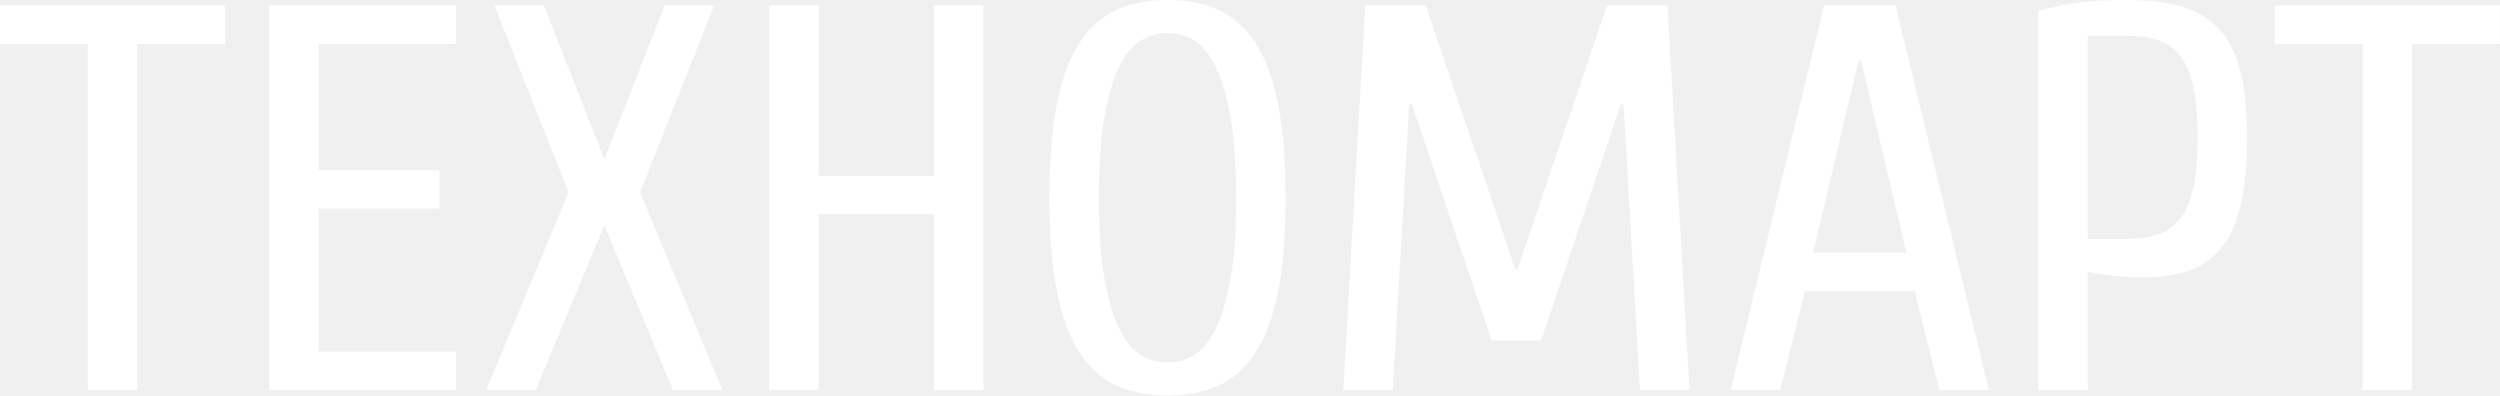
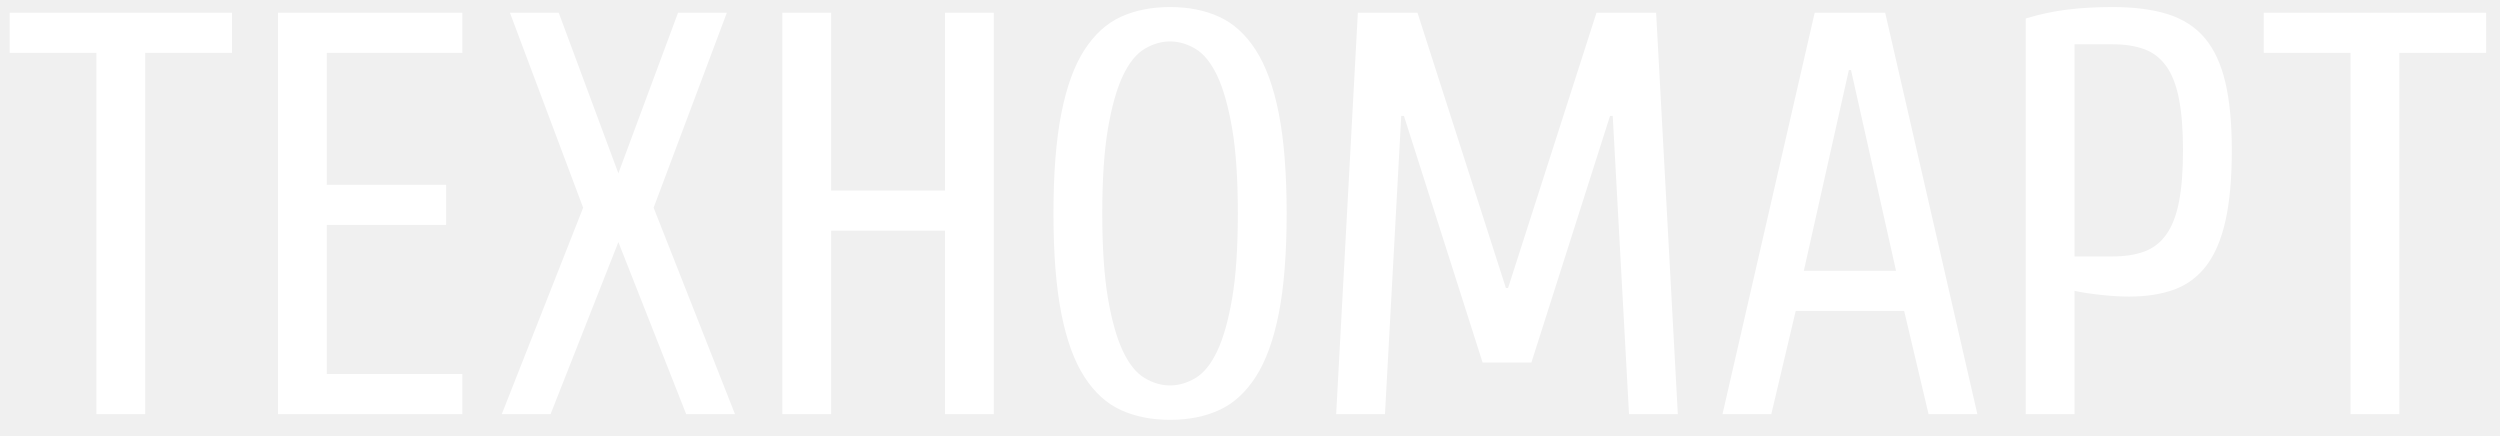
- <svg xmlns="http://www.w3.org/2000/svg" preserveAspectRatio="xMidYMid" width="136.5" height="21.59" viewBox="0 0 136.5 21.59">
-   <defs>
-     <style>
-       .cls-1 {
-         fill: #fff;
-         fill-rule: evenodd;
-       }
-     </style>
-   </defs>
-   <path d="M131.694,2.397 L131.694,21.297 L128.994,21.297 L128.994,2.397 L124.194,2.397 L124.194,0.297 L136.494,0.297 L136.494,2.397 L131.694,2.397 ZM121.299,13.512 C120.829,14.102 120.239,14.522 119.529,14.772 C118.819,15.022 117.974,15.147 116.994,15.147 C116.534,15.147 116.014,15.117 115.434,15.057 C114.854,14.997 114.374,14.927 113.994,14.847 L113.994,21.297 L111.294,21.297 L111.294,0.597 C112.054,0.377 112.819,0.222 113.589,0.132 C114.359,0.042 115.194,-0.003 116.094,-0.003 C117.294,-0.003 118.314,0.122 119.154,0.372 C119.994,0.622 120.674,1.037 121.194,1.617 C121.714,2.197 122.094,2.967 122.334,3.927 C122.574,4.887 122.694,6.077 122.694,7.497 C122.694,8.957 122.579,10.177 122.349,11.157 C122.119,12.137 121.769,12.922 121.299,13.512 ZM119.769,4.797 C119.619,4.077 119.384,3.507 119.064,3.087 C118.744,2.667 118.339,2.372 117.849,2.202 C117.359,2.032 116.774,1.947 116.094,1.947 L113.994,1.947 L113.994,13.047 L116.094,13.047 C116.774,13.047 117.359,12.962 117.849,12.792 C118.339,12.622 118.744,12.327 119.064,11.907 C119.384,11.487 119.619,10.917 119.769,10.197 C119.919,9.477 119.994,8.577 119.994,7.497 C119.994,6.417 119.919,5.517 119.769,4.797 ZM104.544,15.897 L98.544,15.897 L97.194,21.297 L94.494,21.297 L99.594,0.297 L103.494,0.297 L108.594,21.297 L105.894,21.297 L104.544,15.897 ZM101.604,3.297 L101.484,3.297 L98.994,13.797 L104.094,13.797 L101.604,3.297 ZM88.644,5.697 L88.494,5.697 L84.144,18.597 L81.444,18.597 L77.094,5.697 L76.944,5.697 L76.044,21.297 L73.344,21.297 L74.544,0.297 L77.844,0.297 L82.734,14.697 L82.854,14.697 L87.744,0.297 L91.044,0.297 L92.244,21.297 L89.544,21.297 L88.644,5.697 ZM68.484,19.347 C67.924,20.167 67.249,20.747 66.459,21.087 C65.669,21.427 64.764,21.597 63.744,21.597 C62.724,21.597 61.819,21.427 61.029,21.087 C60.239,20.747 59.564,20.167 59.004,19.347 C58.444,18.527 58.019,17.422 57.729,16.032 C57.439,14.642 57.294,12.897 57.294,10.797 C57.294,8.697 57.439,6.952 57.729,5.562 C58.019,4.172 58.444,3.067 59.004,2.247 C59.564,1.427 60.239,0.847 61.029,0.507 C61.819,0.167 62.724,-0.003 63.744,-0.003 C64.764,-0.003 65.669,0.167 66.459,0.507 C67.249,0.847 67.924,1.427 68.484,2.247 C69.044,3.067 69.469,4.172 69.759,5.562 C70.049,6.952 70.194,8.697 70.194,10.797 C70.194,12.897 70.049,14.642 69.759,16.032 C69.469,17.422 69.044,18.527 68.484,19.347 ZM67.179,6.357 C66.969,5.197 66.694,4.277 66.354,3.597 C66.014,2.917 65.614,2.447 65.154,2.187 C64.694,1.927 64.224,1.797 63.744,1.797 C63.264,1.797 62.794,1.927 62.334,2.187 C61.874,2.447 61.474,2.917 61.134,3.597 C60.794,4.277 60.519,5.197 60.309,6.357 C60.099,7.517 59.994,8.997 59.994,10.797 C59.994,12.597 60.099,14.077 60.309,15.237 C60.519,16.397 60.794,17.317 61.134,17.997 C61.474,18.677 61.874,19.147 62.334,19.407 C62.794,19.667 63.264,19.797 63.744,19.797 C64.224,19.797 64.694,19.667 65.154,19.407 C65.614,19.147 66.014,18.677 66.354,17.997 C66.694,17.317 66.969,16.397 67.179,15.237 C67.389,14.077 67.494,12.597 67.494,10.797 C67.494,8.997 67.389,7.517 67.179,6.357 ZM50.994,11.697 L44.694,11.697 L44.694,21.297 L41.994,21.297 L41.994,0.297 L44.694,0.297 L44.694,9.597 L50.994,9.597 L50.994,0.297 L53.694,0.297 L53.694,21.297 L50.994,21.297 L50.994,11.697 ZM36.745,21.297 L32.995,12.297 L29.245,21.297 L26.545,21.297 L31.045,10.497 L26.995,0.297 L29.695,0.297 L32.995,8.697 L36.295,0.297 L38.995,0.297 L34.945,10.497 L39.445,21.297 L36.745,21.297 ZM14.695,0.297 L24.895,0.297 L24.895,2.397 L17.395,2.397 L17.395,9.297 L23.995,9.297 L23.995,11.397 L17.395,11.397 L17.395,19.197 L24.895,19.197 L24.895,21.297 L14.695,21.297 L14.695,0.297 ZM7.495,21.297 L4.795,21.297 L4.795,2.397 L-0.005,2.397 L-0.005,0.297 L12.295,0.297 L12.295,2.397 L7.495,2.397 L7.495,21.297 Z" class="cls-1" />
+ <svg xmlns="http://www.w3.org/2000/svg" width="109px" height="19px">
+   <path fill-rule="evenodd" fill="rgb(255, 255, 255)" d="M104.611,2.306 L104.611,18.055 L102.483,18.055 L102.483,2.306 L98.700,2.306 L98.700,0.556 L108.394,0.556 L108.394,2.306 L104.611,2.306 ZM96.208,11.568 C95.837,12.060 95.372,12.410 94.813,12.618 C94.253,12.827 93.587,12.931 92.815,12.931 C92.452,12.931 92.042,12.906 91.585,12.856 C91.128,12.806 90.750,12.747 90.450,12.681 L90.450,18.055 L88.322,18.055 L88.322,0.806 C88.921,0.623 89.524,0.494 90.131,0.419 C90.738,0.344 91.396,0.307 92.105,0.307 C93.051,0.307 93.855,0.411 94.517,0.619 C95.179,0.828 95.715,1.173 96.125,1.656 C96.535,2.140 96.834,2.781 97.023,3.581 C97.213,4.381 97.307,5.373 97.307,6.556 C97.307,7.773 97.216,8.789 97.035,9.606 C96.854,10.423 96.578,11.077 96.208,11.568 ZM95.002,4.306 C94.884,3.706 94.698,3.231 94.446,2.881 C94.194,2.531 93.875,2.286 93.489,2.144 C93.102,2.002 92.641,1.931 92.105,1.931 L90.450,1.931 L90.450,11.181 L92.105,11.181 C92.641,11.181 93.102,11.110 93.489,10.968 C93.875,10.827 94.194,10.581 94.446,10.231 C94.698,9.881 94.884,9.406 95.002,8.806 C95.120,8.206 95.179,7.456 95.179,6.556 C95.179,5.656 95.120,4.906 95.002,4.306 ZM83.021,13.556 L78.293,13.556 L77.229,18.055 L75.101,18.055 L79.120,0.556 L82.194,0.556 L86.213,18.055 L84.085,18.055 L83.021,13.556 ZM80.704,3.056 L80.610,3.056 L78.647,11.806 L82.667,11.806 L80.704,3.056 ZM70.315,5.056 L70.197,5.056 L66.769,15.805 L64.641,15.805 L61.212,5.056 L61.094,5.056 L60.385,18.055 L58.257,18.055 L59.202,0.556 L61.803,0.556 L65.657,12.556 L65.752,12.556 L69.606,0.556 L72.207,0.556 L73.153,18.055 L71.025,18.055 L70.315,5.056 ZM54.750,16.430 C54.309,17.114 53.777,17.597 53.154,17.880 C52.531,18.163 51.818,18.305 51.014,18.305 C50.211,18.305 49.497,18.163 48.875,17.880 C48.252,17.597 47.720,17.114 47.279,16.430 C46.837,15.747 46.502,14.827 46.274,13.668 C46.045,12.510 45.931,11.056 45.931,9.306 C45.931,7.556 46.045,6.102 46.274,4.944 C46.502,3.786 46.837,2.865 47.279,2.181 C47.720,1.498 48.252,1.015 48.875,0.731 C49.497,0.448 50.211,0.307 51.014,0.307 C51.818,0.307 52.531,0.448 53.154,0.731 C53.777,1.015 54.309,1.498 54.750,2.181 C55.191,2.865 55.526,3.786 55.755,4.944 C55.983,6.102 56.098,7.556 56.098,9.306 C56.098,11.056 55.983,12.510 55.755,13.668 C55.526,14.827 55.191,15.747 54.750,16.430 ZM53.722,5.606 C53.556,4.640 53.339,3.873 53.072,3.306 C52.803,2.740 52.488,2.348 52.126,2.131 C51.763,1.915 51.393,1.807 51.014,1.807 C50.636,1.807 50.266,1.915 49.903,2.131 C49.540,2.348 49.225,2.740 48.957,3.306 C48.689,3.873 48.473,4.640 48.307,5.606 C48.142,6.573 48.059,7.806 48.059,9.306 C48.059,10.806 48.142,12.039 48.307,13.006 C48.473,13.972 48.689,14.739 48.957,15.305 C49.225,15.872 49.540,16.264 49.903,16.480 C50.266,16.697 50.636,16.805 51.014,16.805 C51.393,16.805 51.763,16.697 52.126,16.480 C52.488,16.264 52.803,15.872 53.072,15.305 C53.339,14.739 53.556,13.972 53.722,13.006 C53.887,12.039 53.970,10.806 53.970,9.306 C53.970,7.806 53.887,6.573 53.722,5.606 ZM41.202,10.056 L36.237,10.056 L36.237,18.055 L34.109,18.055 L34.109,0.556 L36.237,0.556 L36.237,8.306 L41.202,8.306 L41.202,0.556 L43.330,0.556 L43.330,18.055 L41.202,18.055 L41.202,10.056 ZM29.917,18.055 L26.961,10.556 L24.006,18.055 L21.878,18.055 L25.425,9.056 L22.233,0.556 L24.361,0.556 L26.961,7.556 L29.562,0.556 L31.690,0.556 L28.498,9.056 L32.045,18.055 L29.917,18.055 ZM12.120,0.556 L20.159,0.556 L20.159,2.306 L14.248,2.306 L14.248,8.056 L19.450,8.056 L19.450,9.806 L14.248,9.806 L14.248,16.305 L20.159,16.305 L20.159,18.055 L12.120,18.055 L12.120,0.556 ZM6.332,18.055 L4.204,18.055 L4.204,2.306 L0.421,2.306 L0.421,0.556 L10.115,0.556 L10.115,2.306 L6.332,2.306 L6.332,18.055 Z" />
</svg>
